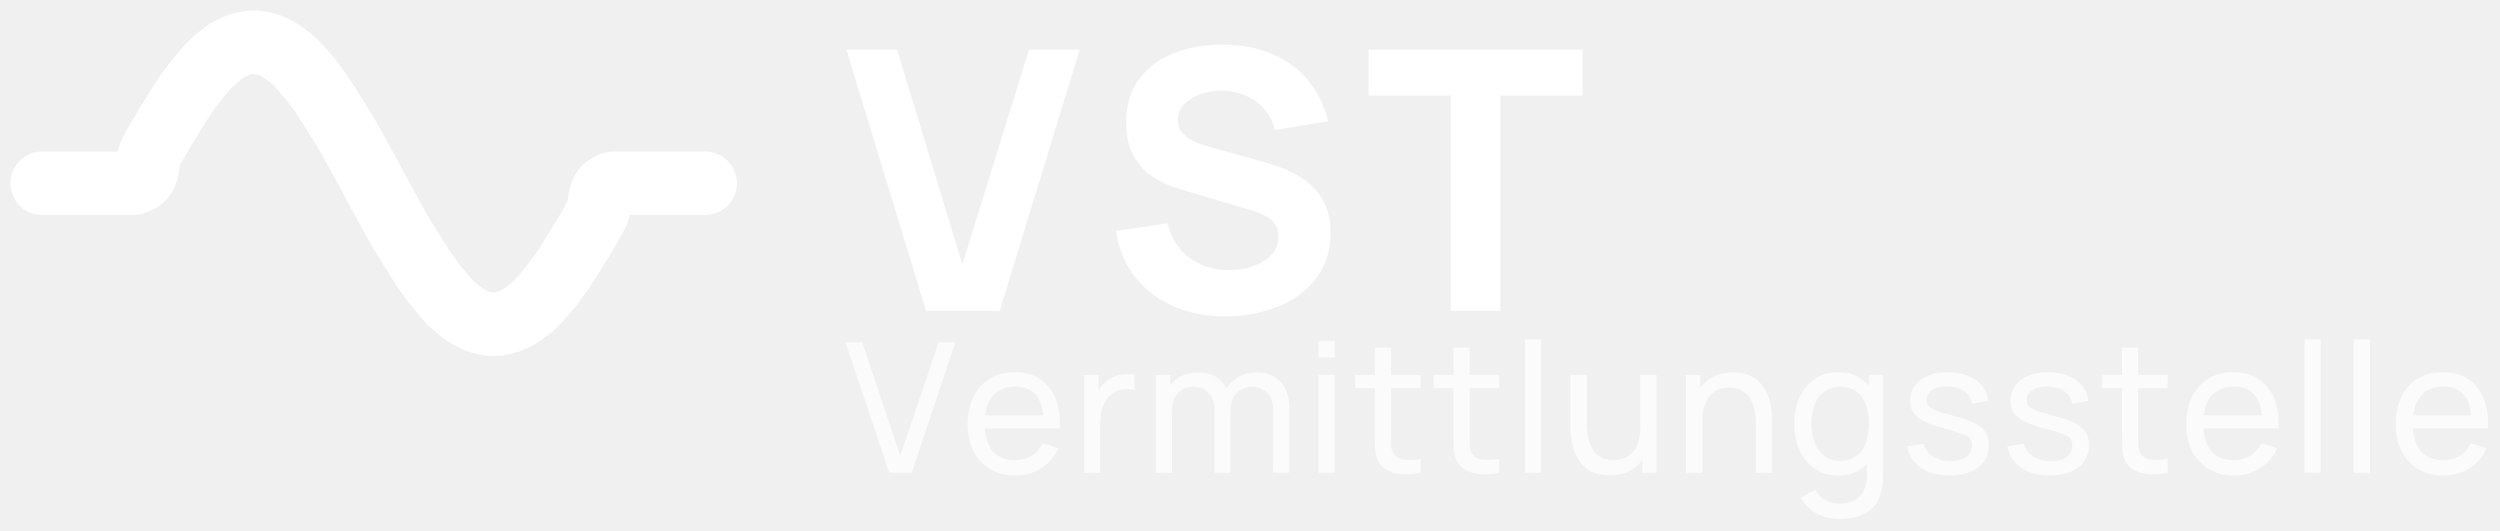
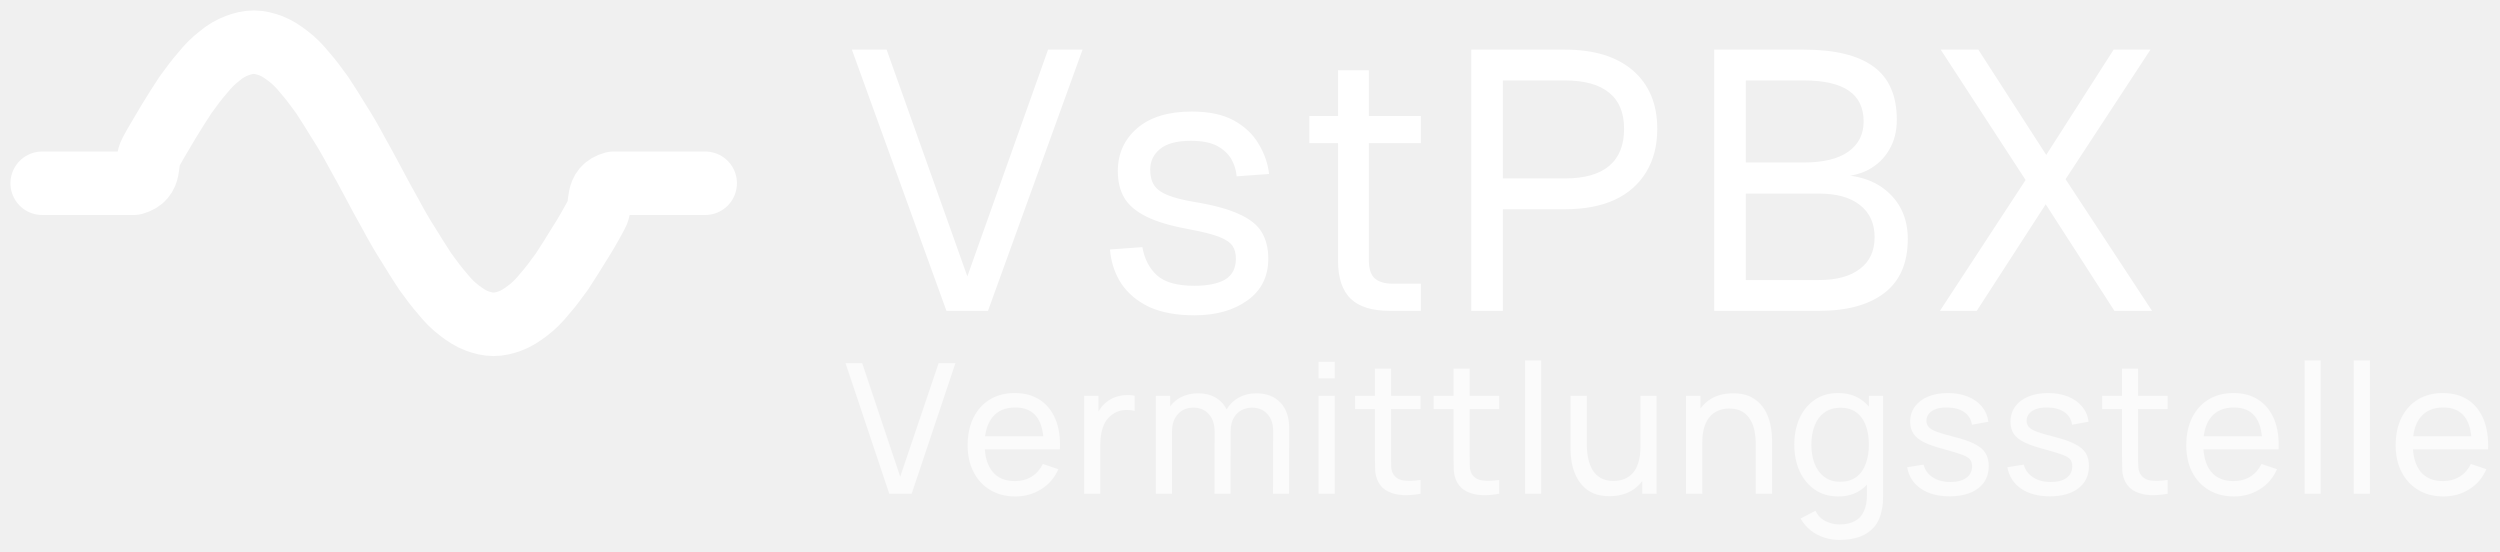
- <svg xmlns="http://www.w3.org/2000/svg" viewBox="0 -10 957 203" role="img" aria-label="VST">
+ <svg xmlns="http://www.w3.org/2000/svg" viewBox="0 -10 957 211" role="img" aria-label="VstPBX">
  <g transform="translate(4 109)">
    <g transform="translate(0 -115) scale(2.7)">
      <path d="M4.5 24.5 H17.5 C20.1 23.8 19.1 21.5 19.9 20.1 C20.7 18.6 21.6 17.2 22.4 15.8 C23.2 14.5 24 13.2 24.8 12 C25.6 10.9 26.4 9.8 27.2 8.9 C28 7.9 28.8 7.1 29.6 6.5 C30.4 5.8 31.3 5.3 32.1 5 C32.9 4.7 33.7 4.5 34.5 4.5 C35.3 4.5 36.1 4.7 36.9 5 C37.7 5.3 38.5 5.8 39.4 6.5 C40.2 7.1 41 7.9 41.8 8.9 C42.6 9.8 43.4 10.9 44.2 12 C45 13.2 45.8 14.5 46.6 15.8 C47.5 17.2 48.3 18.6 49.1 20.1 C49.9 21.5 50.7 23 51.5 24.5 C52.3 26 53.1 27.5 53.9 28.9 C54.7 30.4 55.5 31.8 56.4 33.2 C57.2 34.5 58 35.8 58.8 37 C59.6 38.1 60.4 39.2 61.2 40.1 C62 41.1 62.8 41.9 63.6 42.5 C64.5 43.2 65.3 43.7 66.1 44 C66.9 44.3 67.7 44.5 68.5 44.5 C69.3 44.5 70.1 44.3 70.9 44 C71.7 43.7 72.5 43.2 73.4 42.5 C74.2 41.9 75 41.1 75.8 40.1 C76.6 39.2 77.4 38.1 78.2 37 C79 35.8 79.8 34.5 80.6 33.2 C81.5 31.8 82.3 30.4 83.1 28.9 C83.9 27.5 82.9 25.2 85.5 24.5 H98.5" fill="none" stroke="#FFFFFF" stroke-width="9" stroke-linecap="round" stroke-linejoin="round" />
    </g>
    <g transform="translate(319.3 0)">
-       <path d="M31.2 0 0.7 -100H20.1L45.1 -17.8L70.6 -100H90L59.4 0Z M145.8 2.1Q134.7 2.1 125.8 -1.8Q116.9 -5.8 111.1 -13.1Q105.4 -20.4 103.9 -30.6L123.6 -33.5Q125.7 -24.9 132.2 -20.2Q138.8 -15.6 147.1 -15.6Q151.7 -15.6 156.1 -17Q160.5 -18.5 163.3 -21.3Q166.1 -24.2 166.1 -28.3Q166.1 -29.9 165.7 -31.3Q165.2 -32.7 164.2 -34Q163.1 -35.2 161.2 -36.3Q159.3 -37.4 156.4 -38.3L130.4 -46Q127.5 -46.8 123.6 -48.3Q119.8 -49.9 116.2 -52.7Q112.6 -55.6 110.2 -60.2Q107.8 -64.9 107.8 -72.1Q107.8 -82.2 112.8 -88.8Q117.9 -95.5 126.4 -98.8Q134.9 -102 145.1 -101.9Q155.5 -101.8 163.6 -98.4Q171.7 -95 177.2 -88.5Q182.7 -82 185.1 -72.6L164.7 -69.2Q163.6 -74 160.6 -77.4Q157.6 -80.7 153.5 -82.4Q149.4 -84.2 144.9 -84.3Q140.4 -84.4 136.5 -83.1Q132.6 -81.7 130.1 -79.2Q127.6 -76.6 127.6 -73.1Q127.6 -69.8 129.7 -67.7Q131.7 -65.7 134.7 -64.4Q137.8 -63.2 141 -62.4L158.3 -57.6Q162.2 -56.6 166.9 -54.9Q171.7 -53.2 176 -50.2Q180.3 -47.2 183.2 -42.2Q186 -37.3 186 -29.7Q186 -21.7 182.6 -15.7Q179.2 -9.7 173.5 -5.7Q167.8 -1.8 160.7 0.1Q153.5 2.1 145.8 2.1Z M232.1 0V-82.4H200.6V-100H282.5V-82.4H251V0Z" fill="#FFFFFF" />
+       <path d="M39 0 2.8 -100H16.1L47 -13.2L77.9 -100H91.1L54.9 0Z M133.9 1.7Q123.6 1.7 116.6 -1.5Q109.7 -4.8 105.9 -10.5Q102.2 -16.2 101.6 -23.5L114 -24.4Q115.2 -17.6 119.6 -13.6Q124 -9.6 133.9 -9.6Q141.5 -9.6 145.7 -12Q149.8 -14.5 149.8 -20Q149.8 -23 148.5 -24.9Q147.1 -26.9 143.2 -28.4Q139.2 -29.9 131.6 -31.3Q121.2 -33.2 115.3 -36.2Q109.4 -39.2 107 -43.4Q104.6 -47.6 104.6 -53.5Q104.6 -63.5 112 -69.9Q119.4 -76.3 132.9 -76.3Q142.8 -76.3 149 -72.9Q155.3 -69.4 158.5 -63.9Q161.8 -58.5 162.5 -52.4L150.1 -51.5Q149.8 -55.1 148 -58.2Q146.1 -61.3 142.5 -63.2Q138.8 -65.1 132.6 -65.1Q124.6 -65.1 120.8 -62Q117 -58.9 117 -54.1Q117 -50.4 118.5 -48.1Q120 -45.8 123.7 -44.3Q127.4 -42.8 133.9 -41.7Q144.9 -39.9 151.1 -37Q157.3 -34.2 159.7 -30.1Q162.2 -25.9 162.2 -20Q162.2 -9.7 154.2 -4Q146.3 1.7 133.9 1.7Z M208.8 0Q198.6 0 193.8 -4.6Q188.9 -9.3 188.9 -19.2V-92.1H200.7V-19.4Q200.7 -14.4 203 -12.4Q205.3 -10.4 209.9 -10.4H220.6V0ZM177.9 -64.2V-74.6H220.6V-64.2Z M239.9 0V-100H275.8Q292.5 -100 301.8 -92Q311.1 -83.9 311.1 -69.7Q311.1 -60.1 306.9 -53.2Q302.7 -46.2 294.8 -42.5Q286.9 -38.9 275.8 -38.9H252V0ZM252 -50.7H275.8Q287 -50.7 292.7 -55.5Q298.4 -60.3 298.4 -69.7Q298.4 -78.9 292.7 -83.5Q287 -88.2 275.8 -88.2H252Z M332.9 0V-100H367.3Q385 -100 393.9 -93.5Q402.8 -87 402.8 -73.1Q402.8 -66.6 399.9 -61.7Q397.1 -56.8 391.9 -54Q386.7 -51.3 379.5 -51.3L379.4 -52.1Q392.2 -52.1 399.6 -45.3Q407 -38.5 407 -27.5Q407 -13.8 398.1 -6.9Q389.2 0 372.9 0ZM345 -11.8H372.9Q383.2 -11.8 388.7 -16.1Q394.3 -20.3 394.3 -28.2Q394.3 -36.1 388.7 -40.5Q383.2 -44.9 372.9 -44.9H345ZM345 -56.8H367.3Q378.3 -56.8 384.2 -60.9Q390.1 -65.1 390.1 -72.5Q390.1 -80.4 384.4 -84.3Q378.7 -88.2 367.3 -88.2H345Z M419.3 0 452.1 -50.1 419.6 -100H434L460 -59.7L485.8 -100H499.9L467.4 -50.4L500.5 0H486.1L459.8 -40.8L433.4 0Z" fill="#FFFFFF" />
    </g>
-     <g transform="translate(319.3 62) scale(0.5)">
+     <g transform="translate(319.3 70) scale(0.5)">
      <path d="M34.2 0 0.7 -100H13.5L42.6 -13.1L72 -100H84.9L51.4 0Z M130.8 2.1Q119.8 2.1 111.6 -2.8Q103.3 -7.7 98.8 -16.5Q94.2 -25.3 94.2 -37Q94.2 -49.3 98.7 -58.3Q103.2 -67.3 111.3 -72.2Q119.4 -77.1 130.3 -77.1Q141.6 -77.1 149.5 -71.9Q157.5 -66.7 161.5 -57Q165.5 -47.4 164.9 -34H107.4Q108.1 -23.3 113.3 -16.9Q119.2 -9.7 130.3 -9.7Q137.7 -9.7 143.2 -13.1Q148.7 -16.5 151.8 -22.8L163.7 -18.8Q159.3 -8.8 150.5 -3.4Q141.7 2.1 130.8 2.1ZM152.1 -44Q151.1 -53.8 146.8 -59.2Q141.4 -66 130.7 -66Q119.2 -66 113.3 -58.6Q108.8 -53.1 107.6 -44Z M183.4 0V-75H194.4V-63.1Q195.2 -64.4 196.1 -65.6Q198.2 -68.5 200.8 -70.4Q203.8 -72.8 207.4 -74Q211.1 -75.3 214.9 -75.5Q218.8 -75.8 222.1 -75V-63.4Q218.2 -64.4 213.5 -64Q208.9 -63.5 204.9 -60.6Q201.3 -58 199.3 -54.3Q197.4 -50.6 196.6 -46.4Q195.8 -42.1 195.8 -37.6V0Z M328 0 328.1 -48Q328.1 -56.4 323.6 -61.1Q319.1 -65.9 311.9 -65.9Q307.8 -65.9 304 -64Q300.3 -62.1 297.9 -58Q295.6 -54 295.6 -47.6L295.5 0H283.2L283.3 -47.5Q283.3 -56.1 278.8 -61Q274.4 -65.9 267 -65.9Q259.7 -65.9 255.2 -60.9Q250.7 -55.9 250.7 -47.6V0H238.3V-75H249.3V-67Q252.4 -71.1 257.1 -73.7Q263.1 -76.9 270.6 -76.9Q278.2 -76.9 283.8 -73.8Q289.4 -70.6 292.5 -64.7Q292.5 -64.6 292.5 -64.6Q295.9 -70.3 301.7 -73.6Q307.7 -76.9 315.2 -76.9Q326.9 -76.9 333.7 -69.8Q340.4 -62.7 340.4 -50.7L340.3 0Z M362.9 -88.3V-101H375.3V-88.3ZM362.9 0V-75H375.3V0Z M441 0Q434.4 1.3 427.9 1.1Q421.4 0.8 416.3 -1.6Q411.2 -4 408.6 -9Q406.4 -13.5 406.2 -18Q406 -22.6 406 -28.3V-64.8H390.8V-75H406V-95.8H418.4V-75H441V-64.8H418.4V-28.9Q418.4 -24.3 418.5 -21Q418.6 -17.8 419.9 -15.4Q422.4 -11 427.9 -10.2Q433.3 -9.4 441 -10.6Z M501.2 0Q494.6 1.3 488.1 1.1Q481.6 0.8 476.5 -1.6Q471.5 -4 468.8 -9Q466.6 -13.5 466.4 -18Q466.2 -22.6 466.2 -28.3V-64.8H451V-75H466.2V-95.8H478.6V-75H501.2V-64.8H478.6V-28.9Q478.6 -24.3 478.7 -21Q478.8 -17.8 480.1 -15.4Q482.6 -11 488.1 -10.2Q493.5 -9.4 501.2 -10.6Z M521 0V-102.1H533.3V0Z M585.7 1.9Q578.5 1.9 573.3 -0.3Q568.1 -2.6 564.7 -6.5Q561.3 -10.3 559.4 -14.9Q557.4 -19.6 556.6 -24.4Q555.8 -29.3 555.8 -33.5V-75H568.3V-37.4Q568.3 -32.2 569.3 -27.2Q570.3 -22.3 572.6 -18.3Q574.9 -14.4 578.9 -12.1Q582.8 -9.8 588.7 -9.8Q593.3 -9.8 597.2 -11.4Q601 -13 603.7 -16.1Q606.4 -19.3 607.8 -24.2Q609.3 -29 609.3 -35.5V-75H621.7V0H610.7V-9.7Q607.3 -5.1 602.5 -2.3Q595.3 1.9 585.7 1.9Z M697.6 0V-37.6Q697.6 -42.9 696.7 -47.8Q695.8 -52.8 693.4 -56.7Q691.1 -60.6 687.2 -62.9Q683.3 -65.2 677.3 -65.2Q672.6 -65.2 668.9 -63.6Q665.1 -62.1 662.4 -58.9Q659.7 -55.7 658.2 -50.9Q656.7 -46 656.7 -39.5V0H644.2V-75H655.3V-65.3Q658.7 -69.9 663.5 -72.8Q670.6 -76.9 680.3 -76.9Q687.6 -76.9 692.7 -74.7Q697.8 -72.4 701.2 -68.6Q704.7 -64.8 706.6 -60.1Q708.5 -55.4 709.3 -50.6Q710.1 -45.8 710.1 -41.5V0Z M761.6 35.4Q755.7 35.4 750.1 33.6Q744.4 31.8 739.8 28.2Q735.1 24.5 731.9 19L743.3 13Q746 18.5 751.1 21Q756.2 23.5 761.7 23.5Q768.8 23.5 773.5 20.9Q778.3 18.3 780.5 13.1Q782.8 8 782.7 0.3V-6.9Q780.8 -4.8 778.5 -3.2Q771.2 2.1 760.7 2.1Q750.2 2.1 742.7 -3.2Q735.2 -8.4 731.1 -17.4Q727.1 -26.3 727.1 -37.6Q727.1 -48.8 731.1 -57.8Q735.2 -66.7 742.7 -71.9Q750.2 -77.1 760.6 -77.1Q771.2 -77.1 778.5 -71.9Q781.7 -69.7 784.2 -66.7V-75H795.1V0.5Q795.1 3.5 795 6.4Q794.8 9.2 794.2 12Q792.8 20 788.5 25.2Q784.2 30.3 777.4 32.9Q770.6 35.4 761.6 35.4ZM762.2 -9.2Q769.8 -9.2 774.7 -12.9Q779.5 -16.5 781.8 -23Q784.2 -29.4 784.2 -37.6Q784.2 -45.9 781.8 -52.3Q779.5 -58.6 774.7 -62.2Q769.9 -65.8 762.6 -65.8Q754.9 -65.8 750 -62Q745 -58.3 742.6 -51.9Q740.2 -45.5 740.2 -37.6Q740.2 -29.6 742.6 -23.2Q745.1 -16.7 750 -13Q754.9 -9.2 762.2 -9.2Z M846 2Q832.6 2 824 -3.9Q815.4 -9.7 813.5 -20.3L826.1 -22.3Q827.6 -16.2 833.1 -12.6Q838.6 -9 846.7 -9Q854.4 -9 858.8 -12.2Q863.2 -15.4 863.2 -20.9Q863.2 -24.1 861.7 -26.1Q860.3 -28.1 855.7 -29.8Q851.2 -31.5 842 -34Q832.1 -36.6 826.4 -39.4Q820.7 -42.3 818.3 -46Q815.8 -49.8 815.8 -55.1Q815.8 -61.7 819.4 -66.7Q823.1 -71.7 829.5 -74.4Q836 -77.1 844.7 -77.1Q853.2 -77.1 859.9 -74.4Q866.7 -71.7 870.8 -66.7Q874.9 -61.7 875.7 -55.1L863.1 -52.8Q862.2 -58.9 857.3 -62.4Q852.4 -65.8 844.7 -66Q837.4 -66.3 832.8 -63.5Q828.3 -60.6 828.3 -55.8Q828.3 -53.1 830 -51.1Q831.7 -49.2 836.3 -47.4Q840.9 -45.7 849.7 -43.5Q859.7 -41 865.4 -38Q871.1 -35.1 873.5 -31.1Q876 -27.1 876 -21.2Q876 -10.4 868 -4.2Q860 2 846 2Z M922.7 2Q909.3 2 900.7 -3.9Q892.2 -9.7 890.2 -20.3L902.8 -22.3Q904.4 -16.2 909.9 -12.6Q915.3 -9 923.5 -9Q931.2 -9 935.6 -12.2Q939.9 -15.4 939.9 -20.9Q939.9 -24.1 938.5 -26.1Q937 -28.1 932.5 -29.8Q927.9 -31.5 918.8 -34Q908.8 -36.6 903.1 -39.4Q897.4 -42.3 895 -46Q892.6 -49.8 892.6 -55.1Q892.6 -61.7 896.2 -66.7Q899.8 -71.7 906.3 -74.4Q912.8 -77.1 921.4 -77.1Q929.9 -77.1 936.7 -74.4Q943.4 -71.7 947.5 -66.7Q951.7 -61.7 952.4 -55.1L939.8 -52.8Q938.9 -58.9 934 -62.4Q929.1 -65.8 921.4 -66Q914.1 -66.3 909.5 -63.5Q905 -60.6 905 -55.8Q905 -53.1 906.7 -51.1Q908.4 -49.2 913 -47.4Q917.6 -45.7 926.5 -43.5Q936.4 -41 942.1 -38Q947.8 -35.1 950.3 -31.1Q952.7 -27.1 952.7 -21.2Q952.7 -10.4 944.7 -4.2Q936.7 2 922.7 2Z M1013 0Q1006.3 1.3 999.8 1.1Q993.3 0.8 988.3 -1.6Q983.2 -4 980.6 -9Q978.3 -13.5 978.2 -18Q978 -22.6 978 -28.3V-64.8H962.8V-75H978V-95.8H990.3V-75H1013V-64.8H990.3V-28.9Q990.3 -24.3 990.5 -21Q990.6 -17.8 991.9 -15.4Q994.4 -11 999.8 -10.2Q1005.3 -9.4 1013 -10.6Z M1063.8 2.1Q1052.8 2.1 1044.5 -2.8Q1036.3 -7.7 1031.7 -16.5Q1027.2 -25.3 1027.2 -37Q1027.2 -49.3 1031.7 -58.3Q1036.2 -67.3 1044.3 -72.2Q1052.4 -77.1 1063.3 -77.1Q1074.6 -77.1 1082.5 -71.9Q1090.5 -66.7 1094.5 -57Q1098.5 -47.4 1097.9 -34H1040.4Q1041.1 -23.3 1046.2 -16.9Q1052.2 -9.7 1063.3 -9.7Q1070.7 -9.7 1076.2 -13.1Q1081.7 -16.5 1084.8 -22.8L1096.7 -18.8Q1092.3 -8.8 1083.5 -3.4Q1074.7 2.1 1063.8 2.1ZM1085.1 -44Q1084.1 -53.8 1079.8 -59.2Q1074.4 -66 1063.7 -66Q1052.2 -66 1046.2 -58.6Q1041.7 -53.1 1040.6 -44Z M1117.8 0V-102.1H1130.1V0Z M1155.4 0V-102.1H1167.8V0Z M1224.2 2.1Q1213.1 2.1 1204.9 -2.8Q1196.7 -7.7 1192.1 -16.5Q1187.5 -25.3 1187.5 -37Q1187.5 -49.3 1192 -58.3Q1196.5 -67.3 1204.6 -72.2Q1212.7 -77.1 1223.6 -77.1Q1234.9 -77.1 1242.9 -71.9Q1250.8 -66.7 1254.8 -57Q1258.8 -47.4 1258.3 -34H1200.8Q1201.5 -23.3 1206.6 -16.9Q1212.6 -9.7 1223.6 -9.7Q1231 -9.7 1236.5 -13.1Q1242 -16.5 1245.1 -22.8L1257 -18.8Q1252.6 -8.8 1243.9 -3.4Q1235.1 2.1 1224.2 2.1ZM1245.4 -44Q1244.4 -53.8 1240.1 -59.2Q1234.7 -66 1224 -66Q1212.6 -66 1206.6 -58.6Q1202.1 -53.1 1201 -44Z" fill="#FFFFFF" opacity="0.7" />
    </g>
  </g>
</svg>
